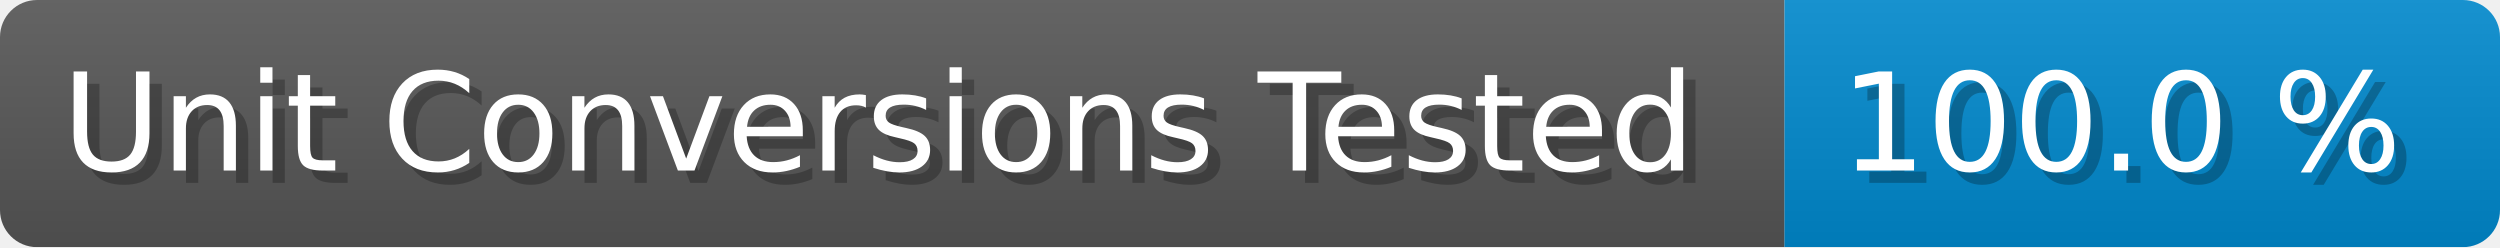
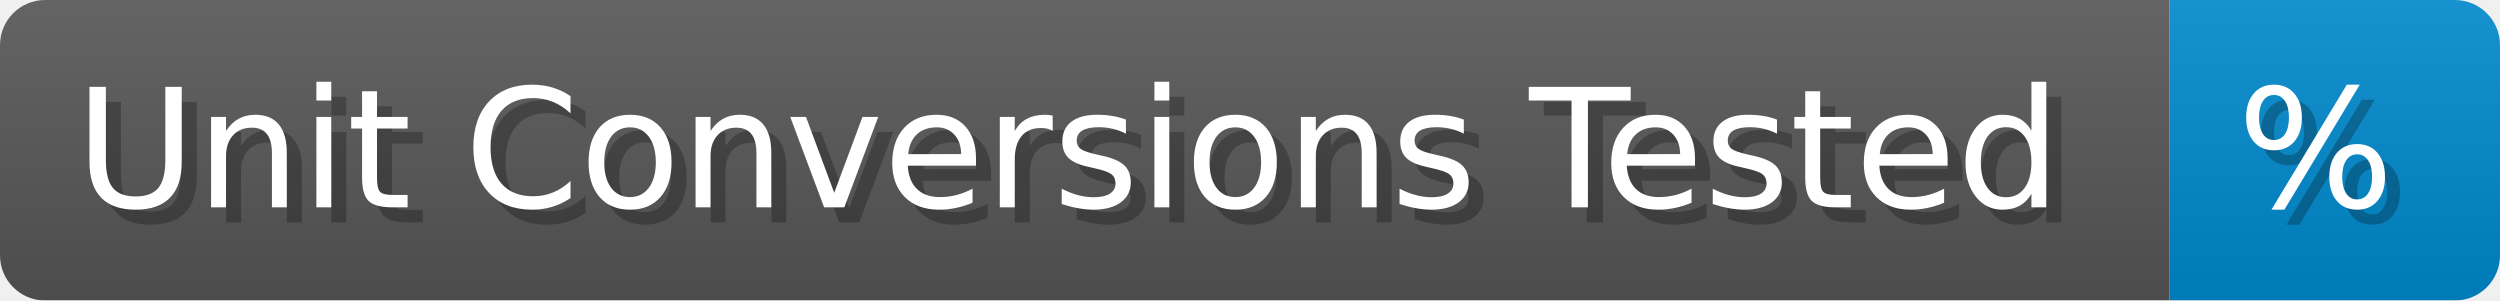
- <svg xmlns="http://www.w3.org/2000/svg" width="202.3" height="20" viewBox="0 0 2023 200" role="img" aria-label="Unit Conversions Tested: 100.0 %">
+ <svg xmlns="http://www.w3.org/2000/svg" width="166.4" height="20" viewBox="0 0 1664 200" role="img" aria-label="Unit Conversions Tested: %">
  <linearGradient id="a" x2="0" y2="100%">
    <stop offset="0" stop-opacity=".1" stop-color="#EEE" />
    <stop offset="1" stop-opacity=".1" />
  </linearGradient>
  <mask id="m">
-     <rect width="2023" height="200" rx="30" fill="#FFF" />
+     <rect width="1664" height="200" rx="30" fill="#FFF" />
  </mask>
  <g mask="url(#m)">
    <rect width="1444" height="200" fill="#555" />
-     <rect width="579" height="200" fill="#08C" x="1444" />
-     <rect width="2023" height="200" fill="url(#a)" />
+     <rect width="220" height="200" fill="#08C" x="1444" />
+     <rect width="1664" height="200" fill="url(#a)" />
  </g>
  <g aria-hidden="true" fill="#fff" text-anchor="start" font-family="Verdana,DejaVu Sans,sans-serif" font-size="110">
    <text x="60" y="148" textLength="1344" fill="#000" opacity="0.25">Unit Conversions Tested</text>
    <text x="50" y="138" textLength="1344">Unit Conversions Tested</text>
-     <text x="1499" y="148" textLength="479" fill="#000" opacity="0.25">100.0 %</text>
-     <text x="1489" y="138" textLength="479">100.0 %</text>
+     <text x="1499" y="148" textLength="120" fill="#000" opacity="0.25">%</text>
+     <text x="1489" y="138" textLength="120">%</text>
  </g>
</svg>
